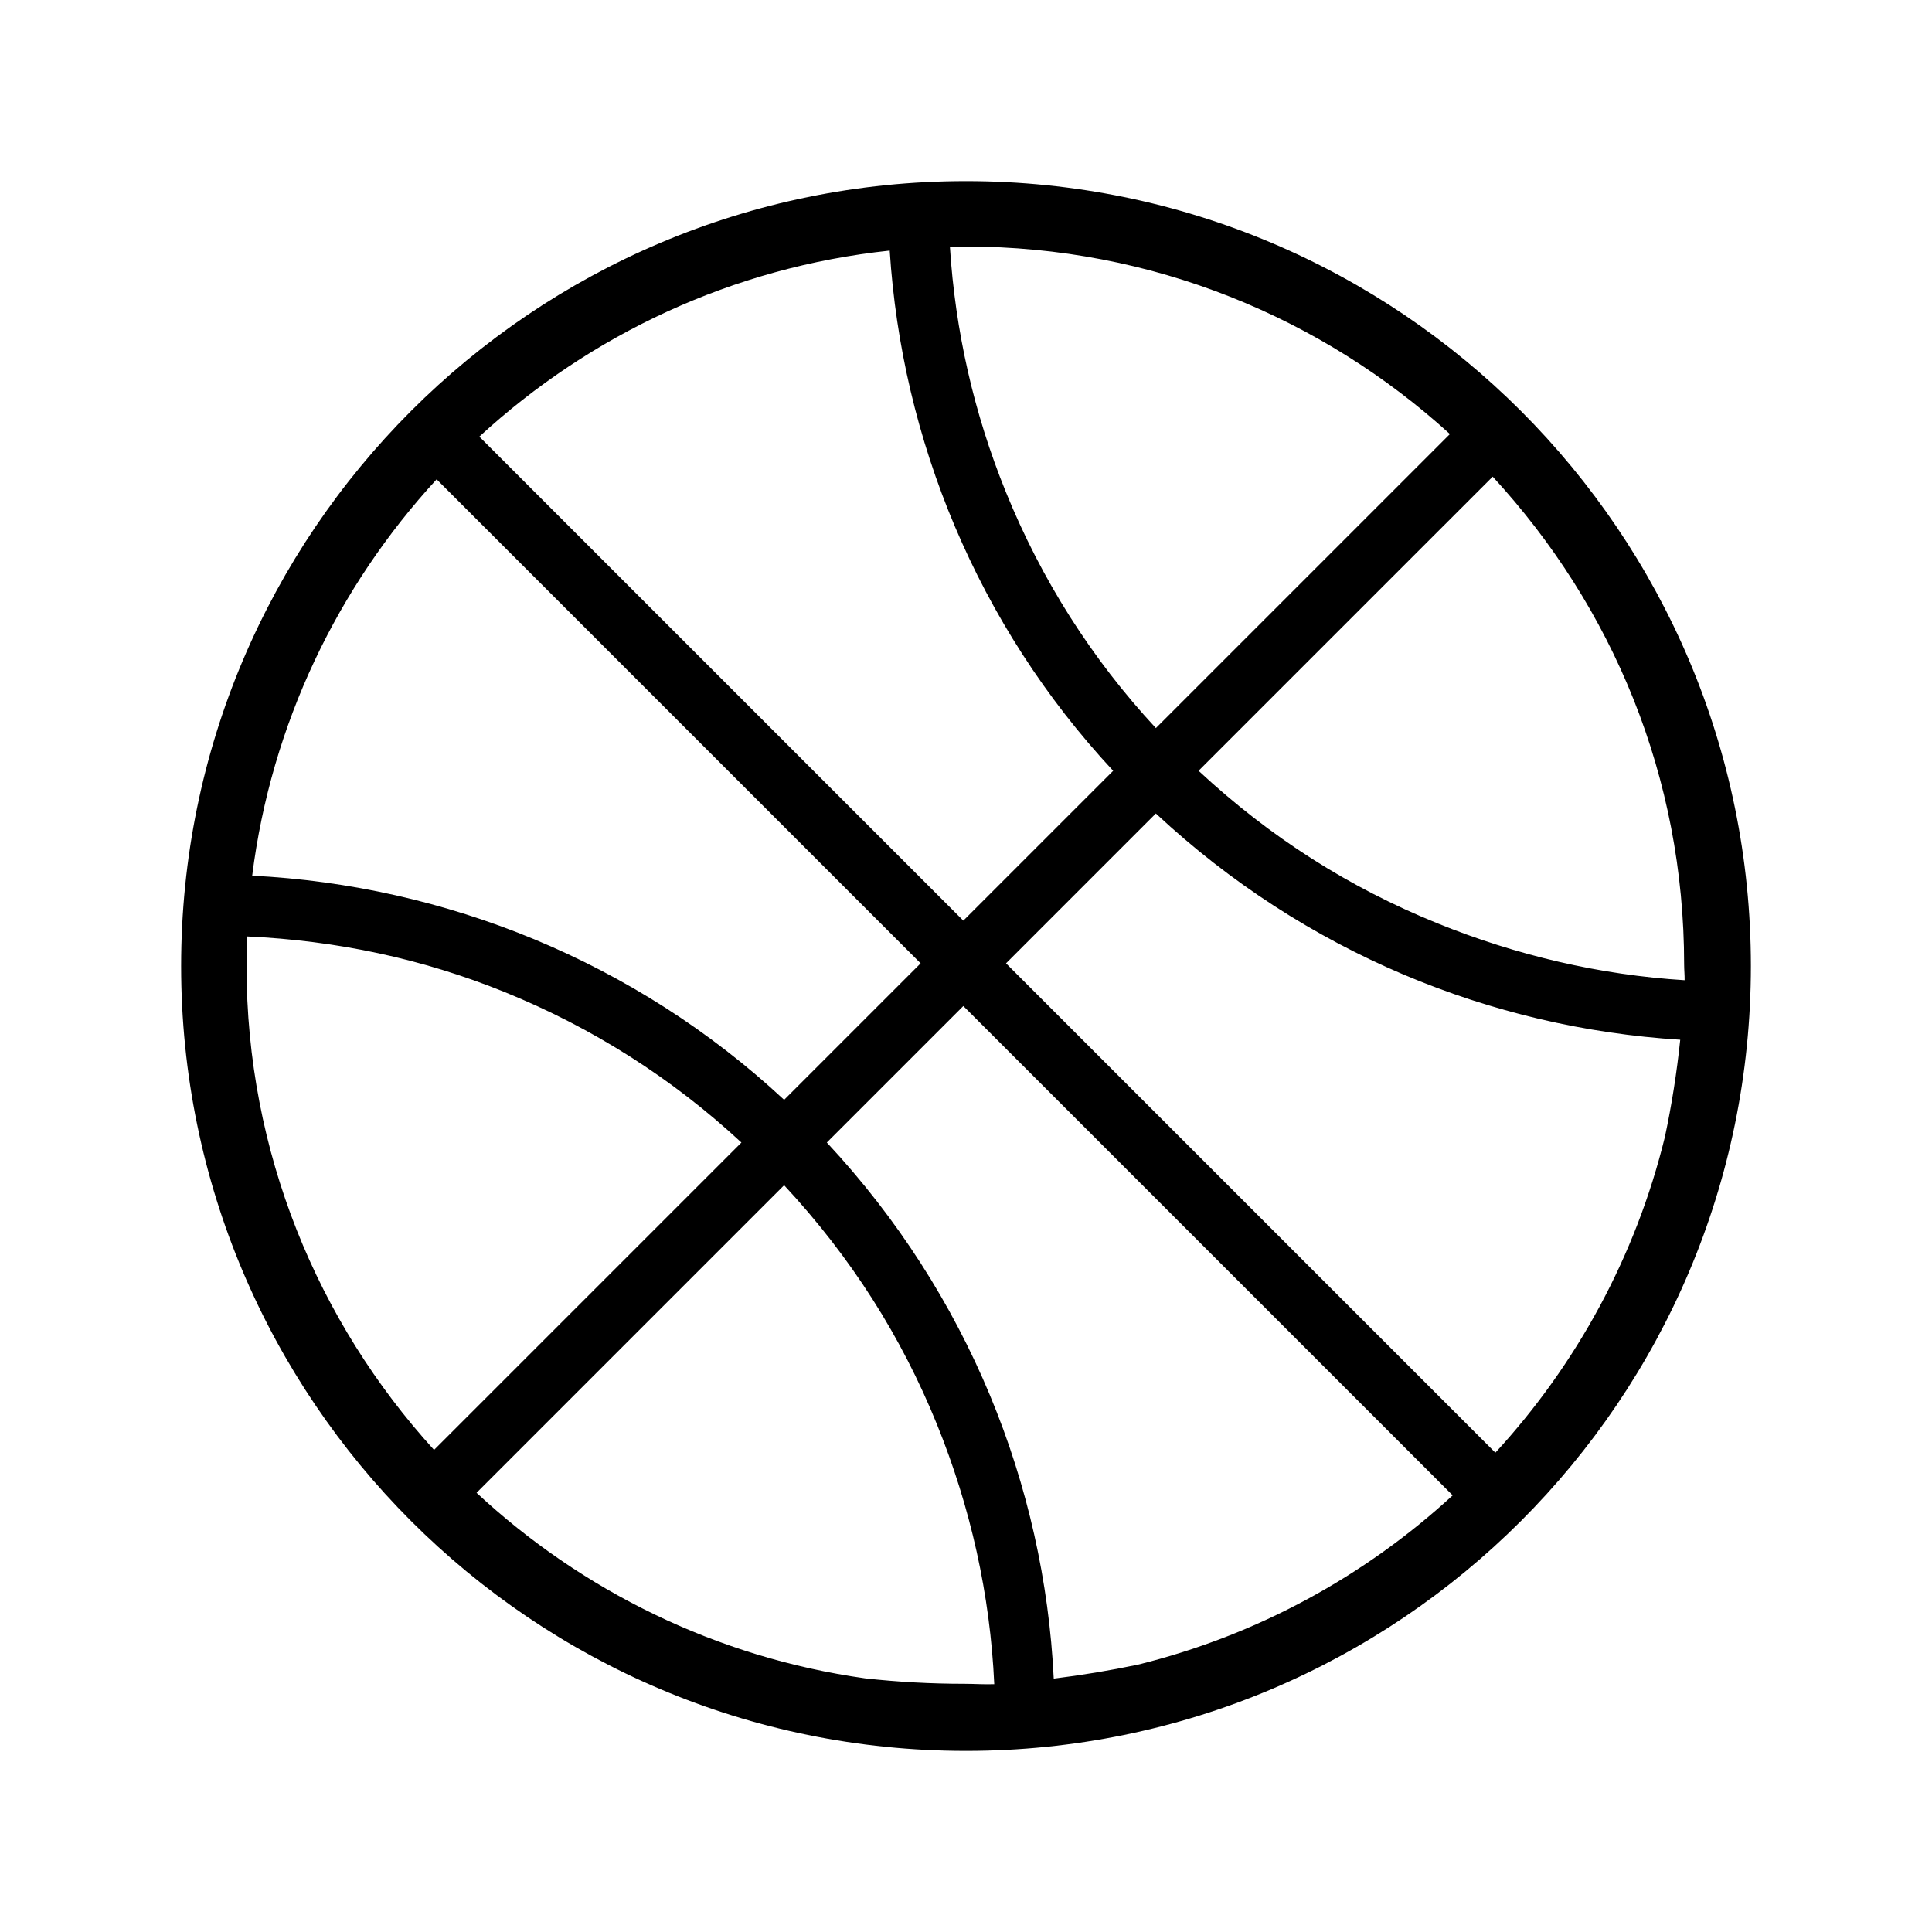
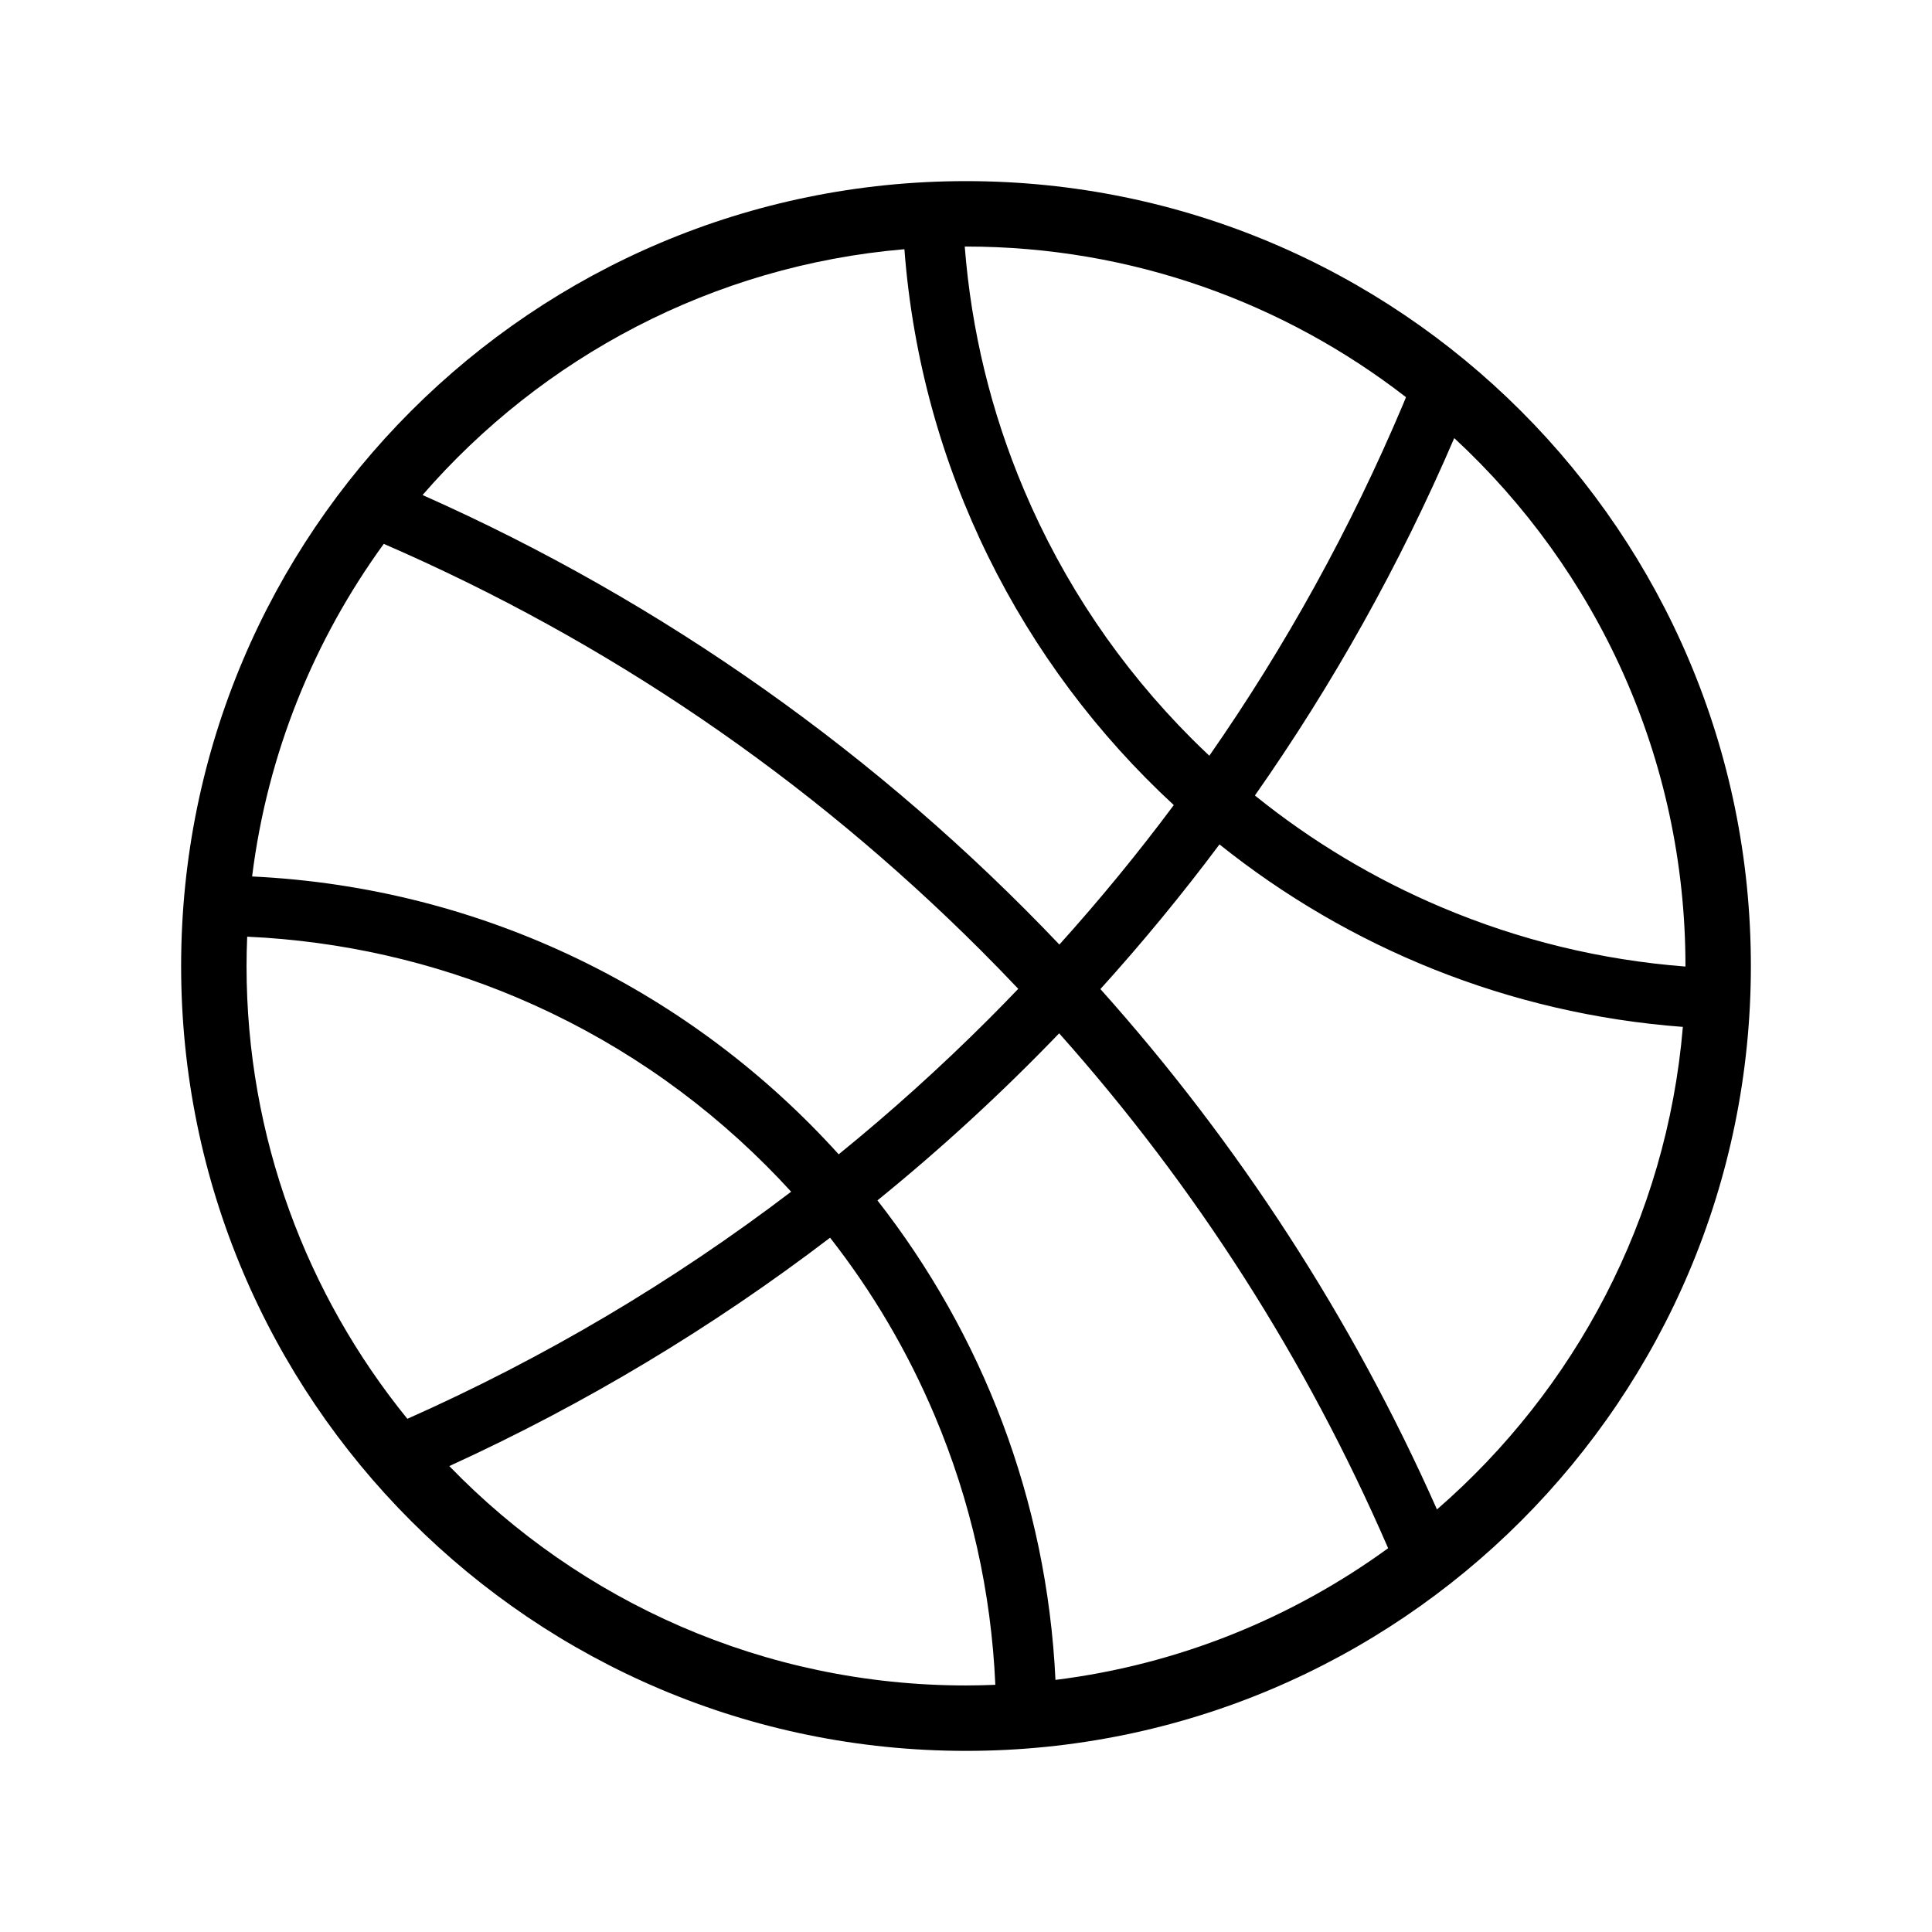
<svg xmlns="http://www.w3.org/2000/svg" version="1.1" id="Layer_1" x="0px" y="0px" width="512px" height="512px" viewBox="0 0 512 512" enable-background="new 0 0 512 512" xml:space="preserve">
-   <path d="M256,464c114.863,0,208.001-93.136,208.001-207.999c0-114.863-93.137-208.001-208-208.001c-114.872,0-208,93.137-208,208  C48,370.864,141.131,464,256,464z M301.523,441.158c-7.375,1.544-14.822,2.769-22.271,3.692  c-2.477-51.157-22.604-101.819-60.134-142.07l36.174-36.174l129.683,129.683C361.726,417.681,333.166,433.376,301.523,441.158z   M229.281,444.784c-39.476-5.562-75.104-23.254-102.988-49.179l81.506-81.507c17.716,19.054,31.045,40.045,40.507,63.38  c8.903,21.955,14.112,45.188,15.183,68.844c-2.543,0.1-5.361-0.1-7.93-0.1C246.744,446.223,237.961,445.74,229.281,444.784z   M396.289,384.976L266.606,255.293l39.708-39.708c39.516,36.849,88.873,56.839,138.964,59.956c-0.9,8.635-2.25,17.231-4.051,25.702  C433.469,332.997,417.744,361.657,396.289,384.976z M317.633,204.266l77.948-77.948c31.876,34.591,50.732,79.637,50.732,129.331  c-0.001,1.317,0.153,2.805,0.127,4.115c-22.458-1.383-44.62-6.605-65.518-15.08C357.588,235.221,336.687,221.981,317.633,204.266z   M256,65.335c49.334,0,94.353,18.837,128.243,49.695l-77.923,77.923c-17.009-18.347-30.334-39.334-39.797-62.668  c-8.43-20.788-13.374-42.561-14.789-64.895C253.153,65.359,254.574,65.335,256,65.335z M295.001,204.272l-39.708,39.708  L127.026,115.713c29.304-26.963,67.043-44.887,108.757-49.305C238.98,116.365,258.951,165.563,295.001,204.272z M115.712,127.026  l128.267,128.267l-36.174,36.173c-39.444-36.728-89.946-56.84-140.971-59.401C71.897,191.827,89.553,155.458,115.712,127.026z   M133.729,262.899c23.334,9.462,44.412,22.878,62.758,39.887l-81.457,81.455C84.173,350.352,65.335,305.335,65.336,256  c0-2.625,0.068-5.232,0.173-7.83C89.1,249.257,111.83,254.02,133.729,262.899z" />
+   <path d="M256,48C141.137,48,48,141.136,48,256s93.137,208,208,208c114.871,0,208-93.138,208-208S370.871,48,256,48z M446.664,256  c0,0.048-0.002,0.097-0.002,0.145c-22.315-1.721-43.989-6.972-64.62-15.699c-17.888-7.566-34.453-17.505-49.479-29.634  c20.69-29.501,38.442-61.212,52.824-94.715C423.045,150.95,446.664,200.766,446.664,256z M372.606,105.261  c-0.28,0.676-0.55,1.354-0.835,2.028c-13.908,32.883-31.062,63.956-51.286,92.987c-1.538-1.449-3.063-2.914-4.563-4.413  c-19.107-19.107-34.107-41.354-44.583-66.12c-8.697-20.563-13.933-42.163-15.671-64.401c0.111,0,0.221-0.004,0.332-0.004  C299.884,65.337,340.347,80.249,372.606,105.261z M239.675,66.044c4.431,58.126,31.044,110.041,71.391,147.312  c-9.495,12.749-19.609,25.076-30.319,36.965c-47.554-50.032-104.815-90.746-168.767-119.132  C143.616,94.733,188.833,70.375,239.675,66.044z M280.687,273.84c36.229,40.67,65.48,86.438,87.185,136.453  c-25.4,18.467-55.51,30.829-88.162,34.898c-2.272-47.816-19.521-91.707-47.179-127.071  C249.483,304.357,265.568,289.567,280.687,273.84z M262.039,270.039c-12.704,12.703-25.977,24.662-39.778,35.87  c-38.737-42.885-93.831-70.706-155.45-73.635c4.07-32.646,16.432-62.75,34.896-88.146c59.195,25.688,112.445,61.947,158.332,107.833  c3.323,3.323,6.59,6.689,9.812,10.089C267.277,264.736,264.677,267.401,262.039,270.039z M65.508,248.23  c25.238,1.145,49.436,6.797,71.45,16.109c24.767,10.476,47.013,25.476,66.12,44.583c2.254,2.254,4.445,4.555,6.584,6.895  c-31.414,23.915-65.427,44.049-101.708,60.182C81.322,343.205,65.336,301.437,65.336,256  C65.336,253.396,65.404,250.809,65.508,248.23z M119.067,388.526c35.988-16.434,69.81-36.787,100.914-60.521  c11.249,14.372,20.522,30.115,27.68,47.037c9.614,22.729,15.013,46.724,16.114,71.45c-2.58,0.104-5.17,0.172-7.775,0.172  C202.317,446.664,153.751,424.353,119.067,388.526z M380.81,400.021c-22.489-50.671-52.72-97.14-89.191-137.909  c11.101-12.269,21.634-25.061,31.556-38.336c34.171,27.342,76.521,44.885,122.801,48.363  C441.686,323.058,417.311,368.347,380.81,400.021z" />
</svg>
